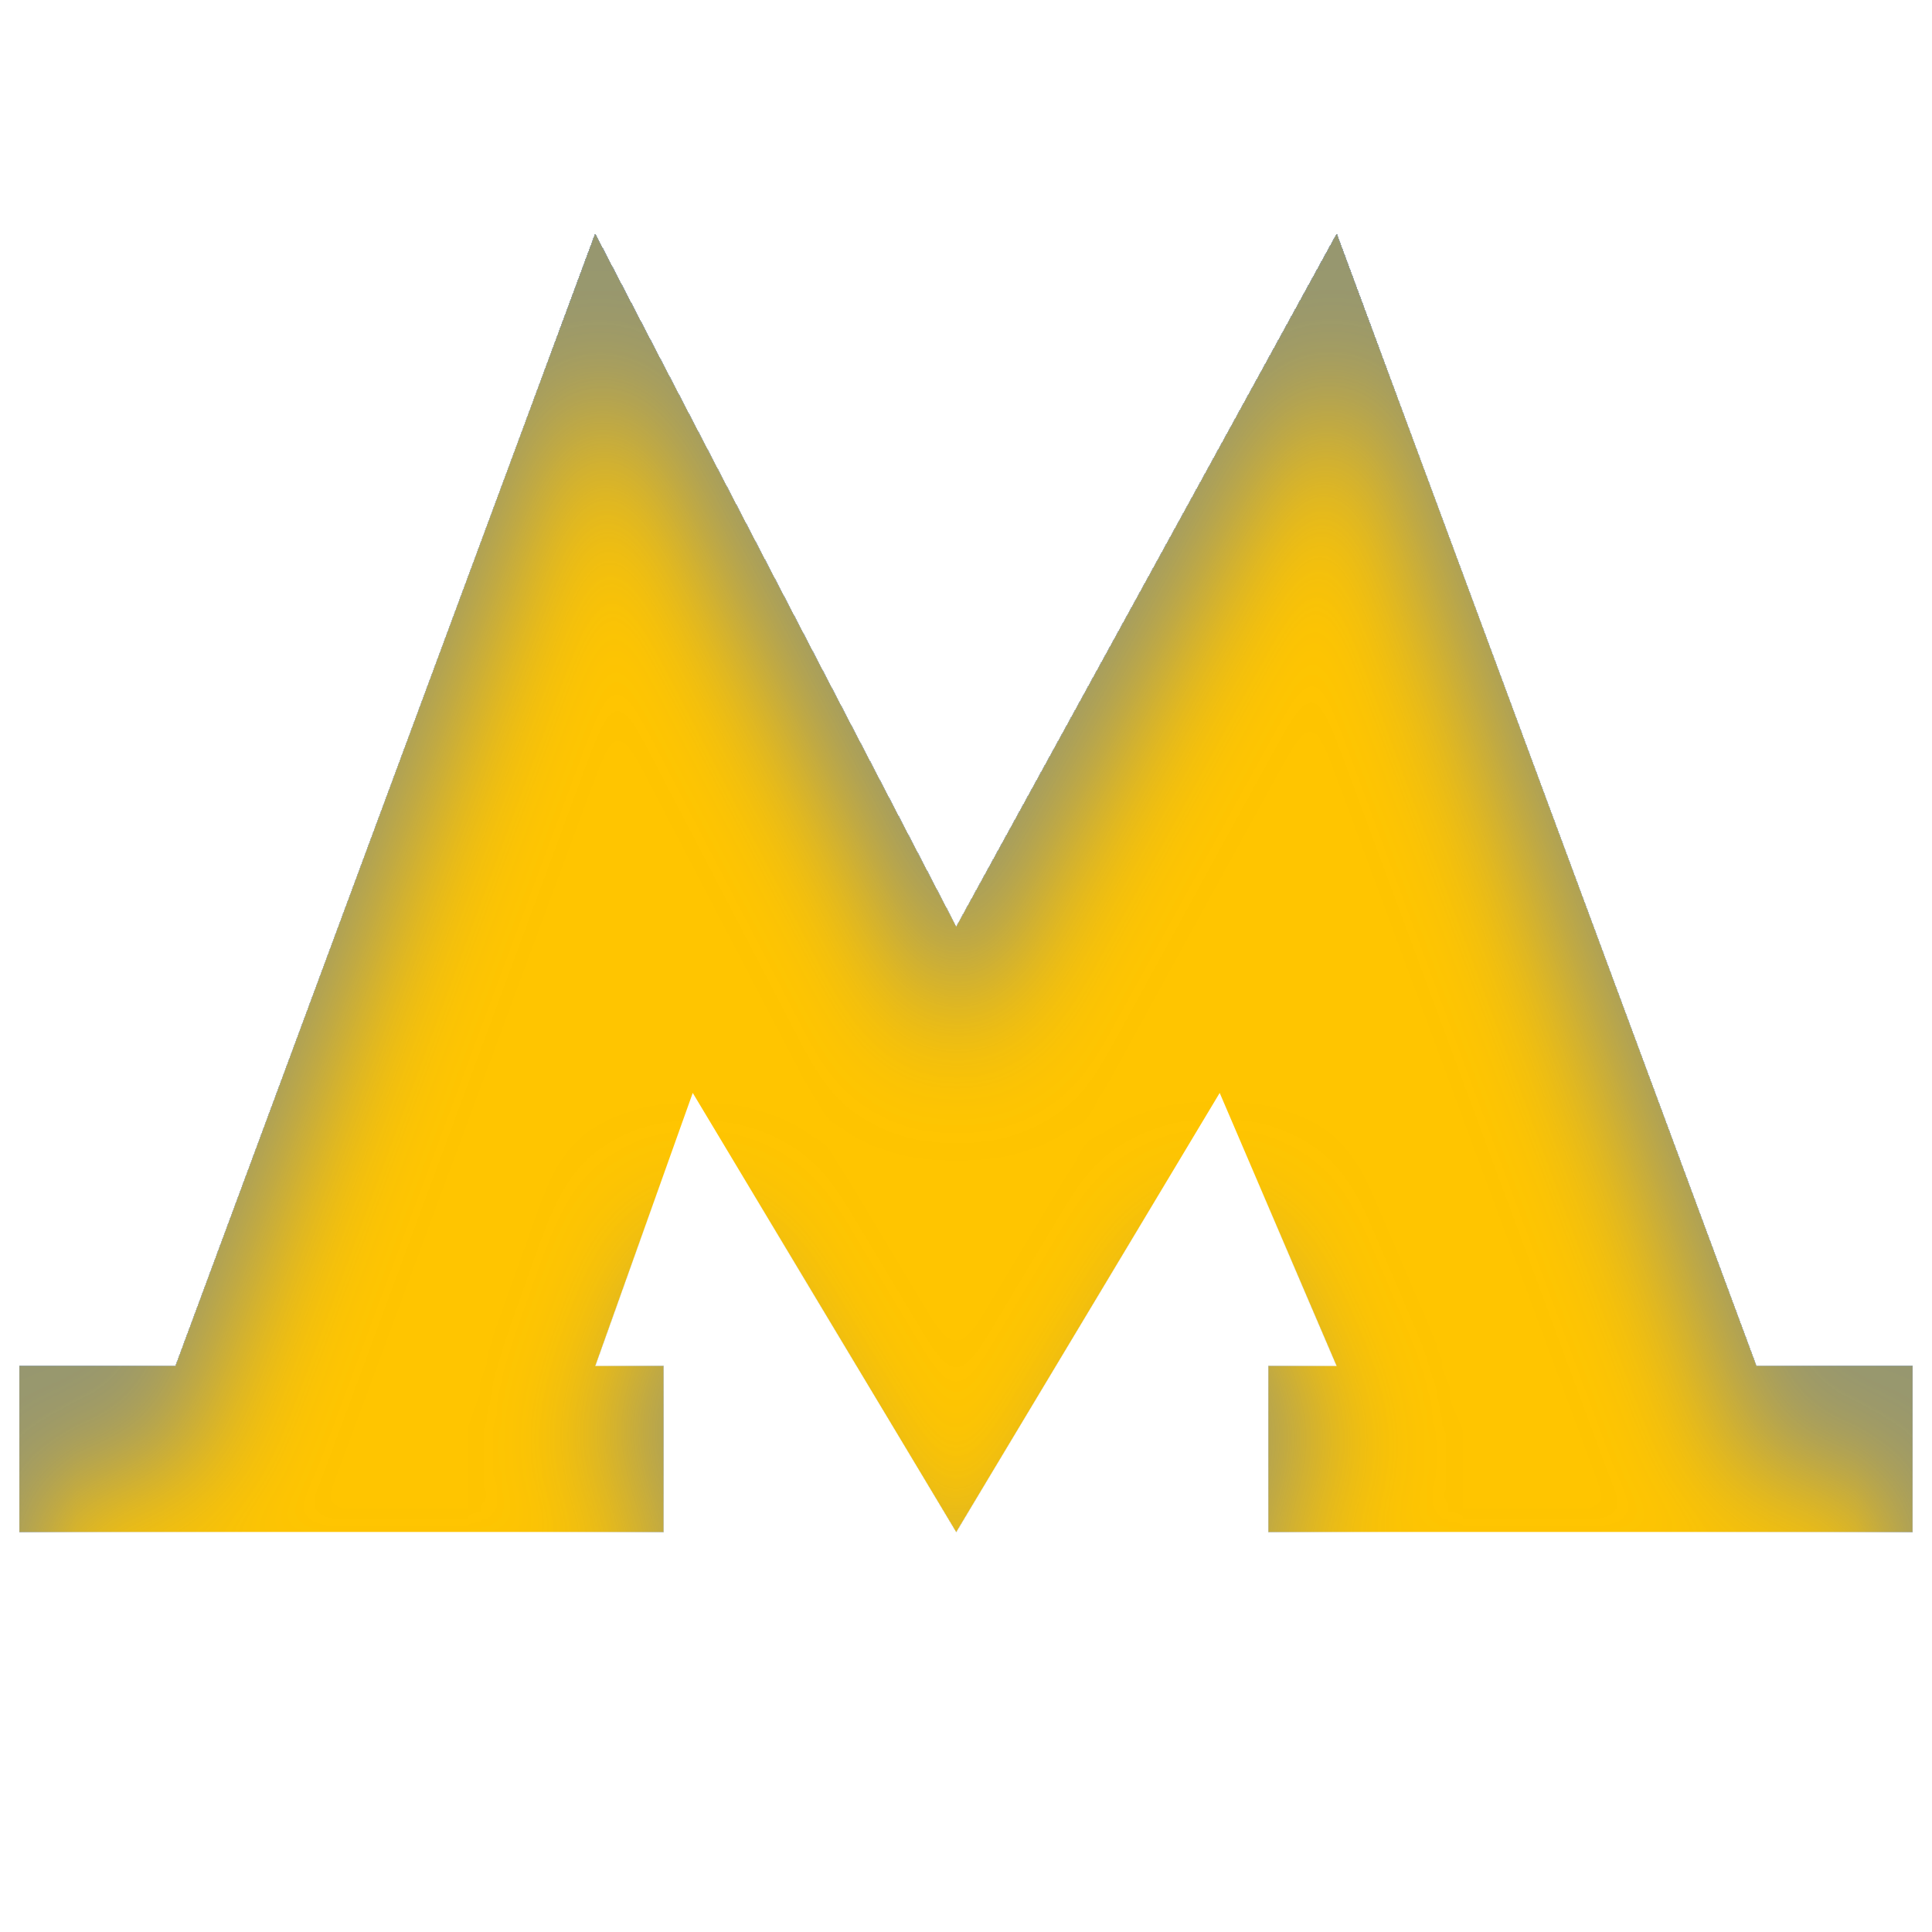
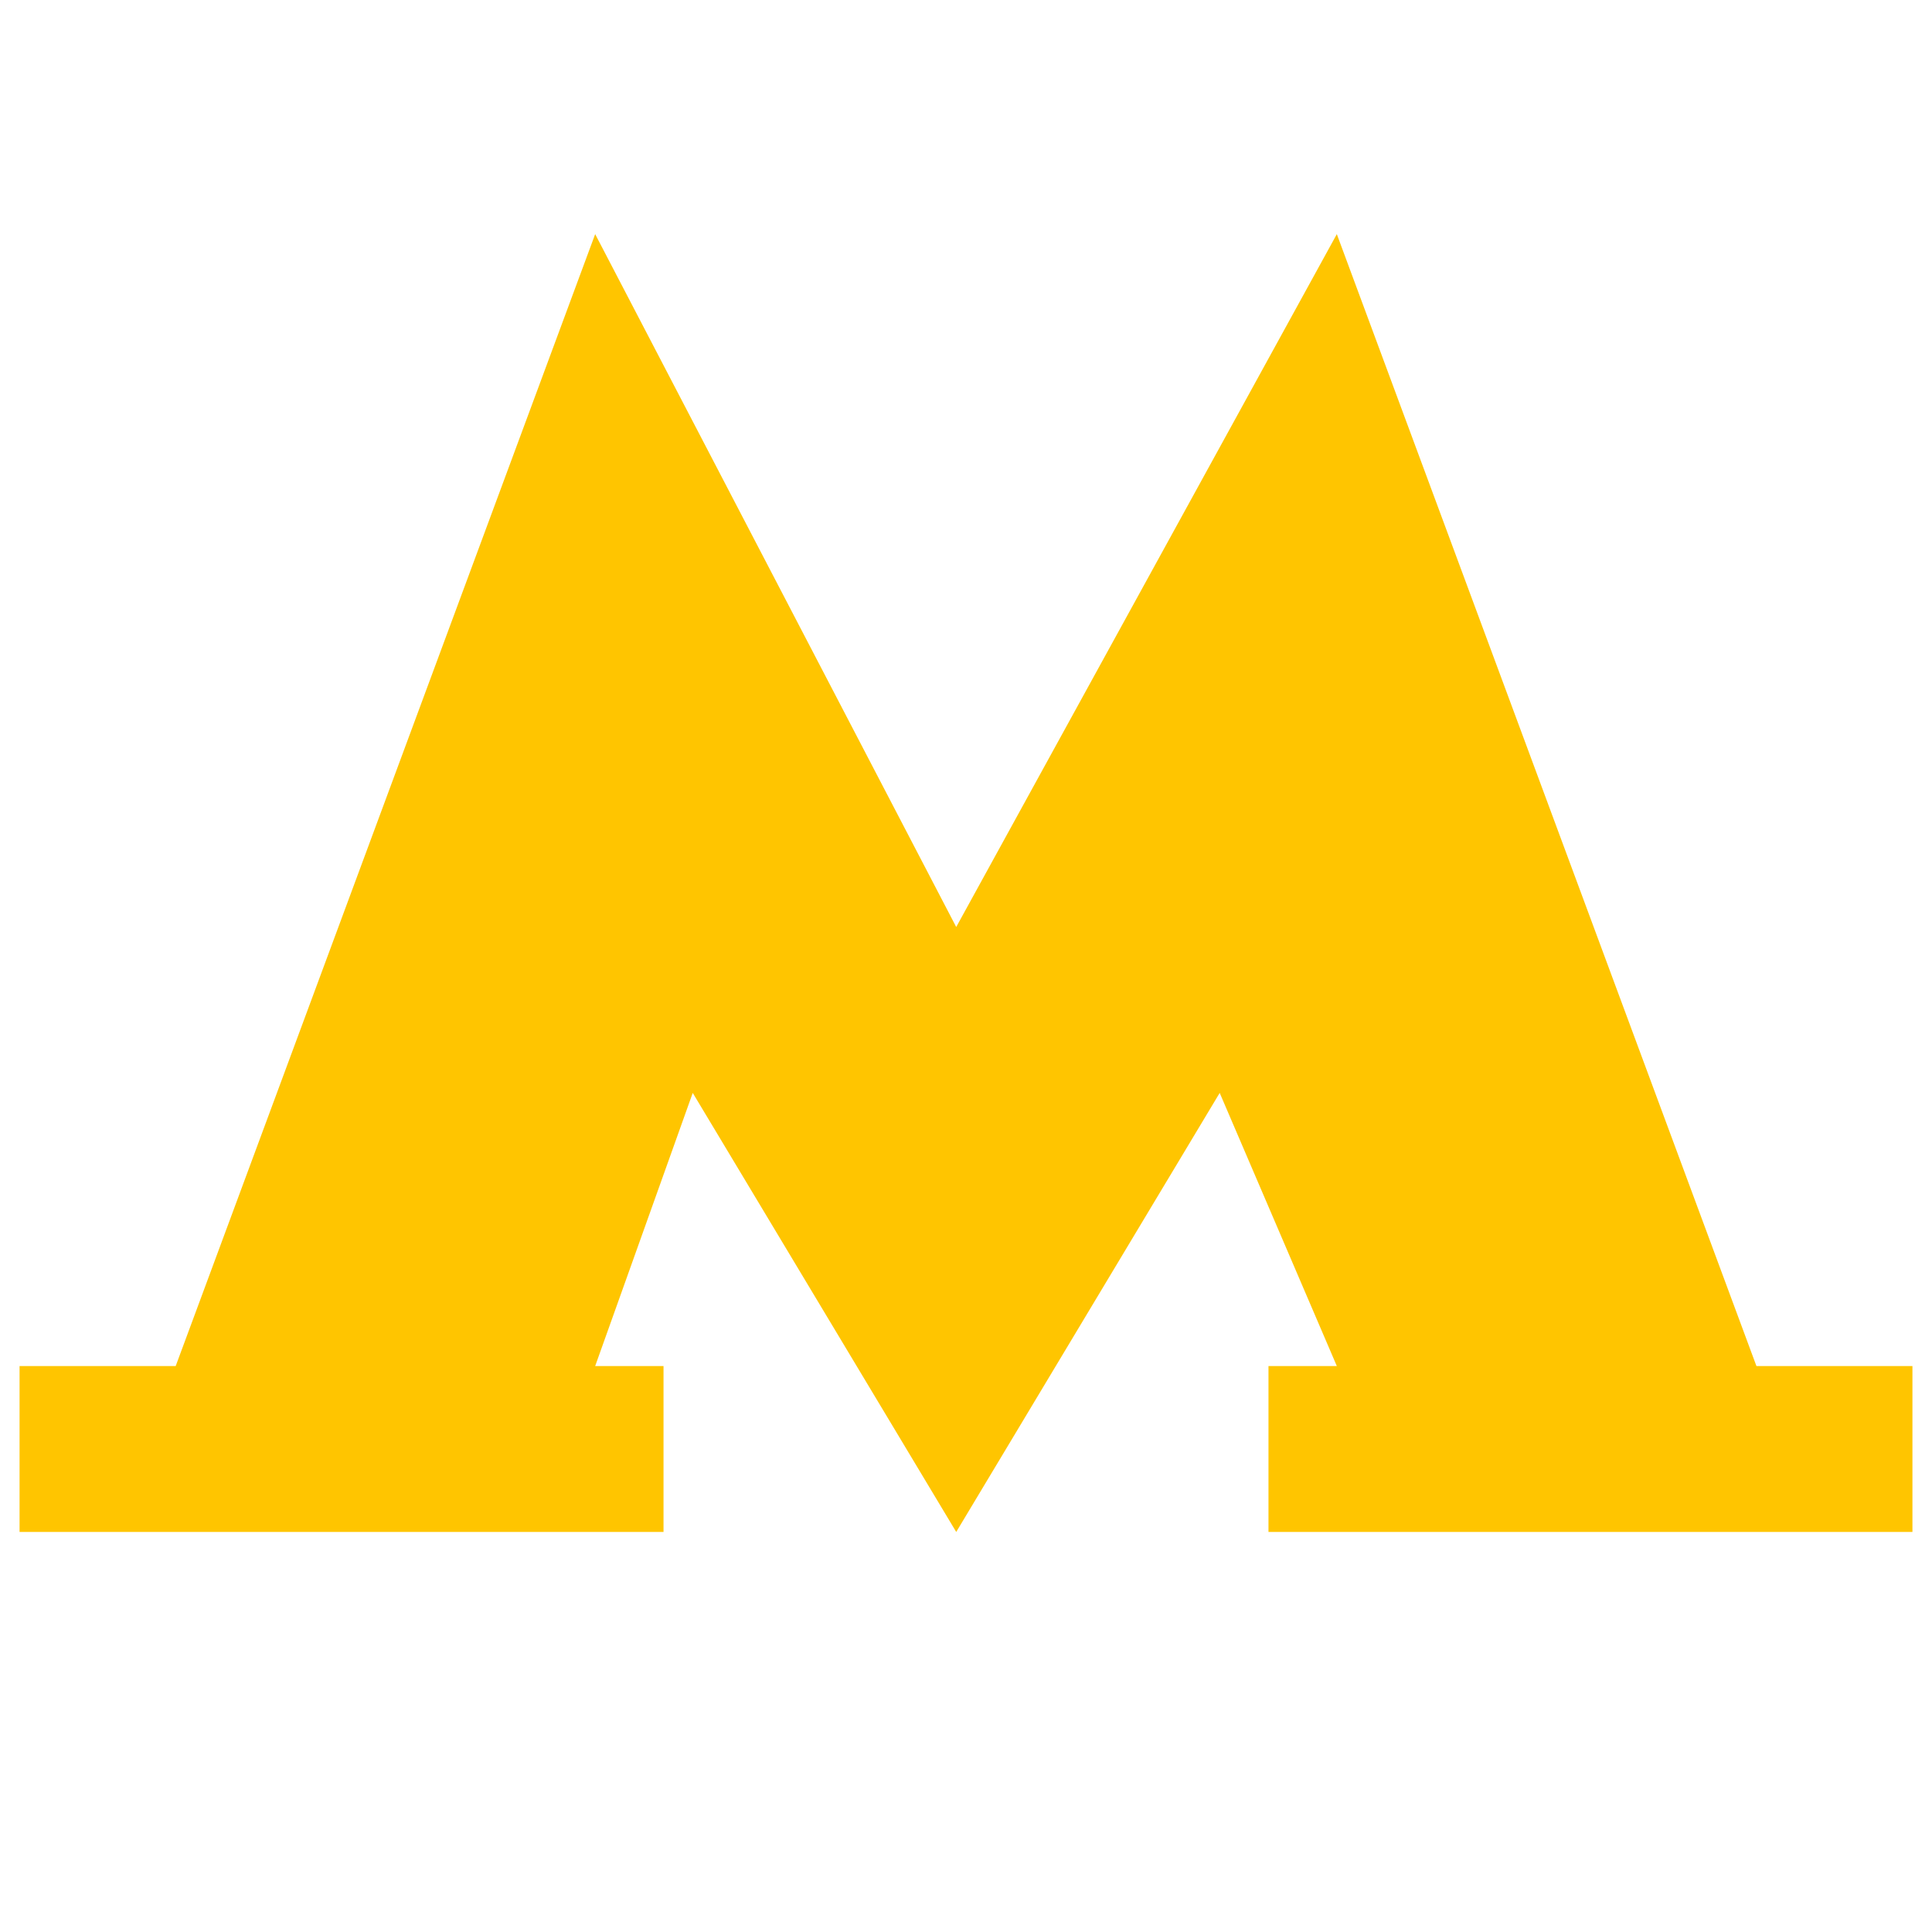
<svg xmlns="http://www.w3.org/2000/svg" width="16" height="16" viewBox="0 0 16 16" fill="none">
-   <g filter="url(#filter0_i_2232_6474)">
-     <path d="M0.161 12.687V11.313H1.454L4.929 1.939L7.919 7.677L11.07 1.939L14.545 11.313H15.838V12.687H10.505V11.313H11.07L10.101 9.051L7.919 12.687L5.737 9.051L4.929 11.313H5.494V12.687H0.161Z" fill="#FFC500" />
-   </g>
-   <defs>
-     <filter id="filter0_i_2232_6474" x="0.161" y="1.939" width="15.677" height="11.747" filterUnits="userSpaceOnUse" color-interpolation-filters="sRGB">
-       <feFlood flood-opacity="0" result="BackgroundImageFix" />
-       <feBlend mode="normal" in="SourceGraphic" in2="BackgroundImageFix" result="shape" />
-       <feColorMatrix in="SourceAlpha" type="matrix" values="0 0 0 0 0 0 0 0 0 0 0 0 0 0 0 0 0 0 127 0" result="hardAlpha" />
-       <feOffset dy="1" />
-       <feGaussianBlur stdDeviation="0.5" />
-       <feComposite in2="hardAlpha" operator="arithmetic" k2="-1" k3="1" />
-       <feColorMatrix type="matrix" values="0 0 0 0 0.439 0 0 0 0 0.525 0 0 0 0 0.6 0 0 0 0.73 0" />
-       <feBlend mode="normal" in2="shape" result="effect1_innerShadow_2232_6474" />
-     </filter>
-   </defs>
+   <path d="M0.162 12.687V11.313H1.455L4.929 1.939L7.919 7.677L11.071 1.939L14.546 11.313H15.838V12.687H10.505V11.313H11.071L10.101 9.051L7.919 12.687L5.737 9.051L4.929 11.313H5.495V12.687H0.162Z" fill="#FFC500" />
</svg>
